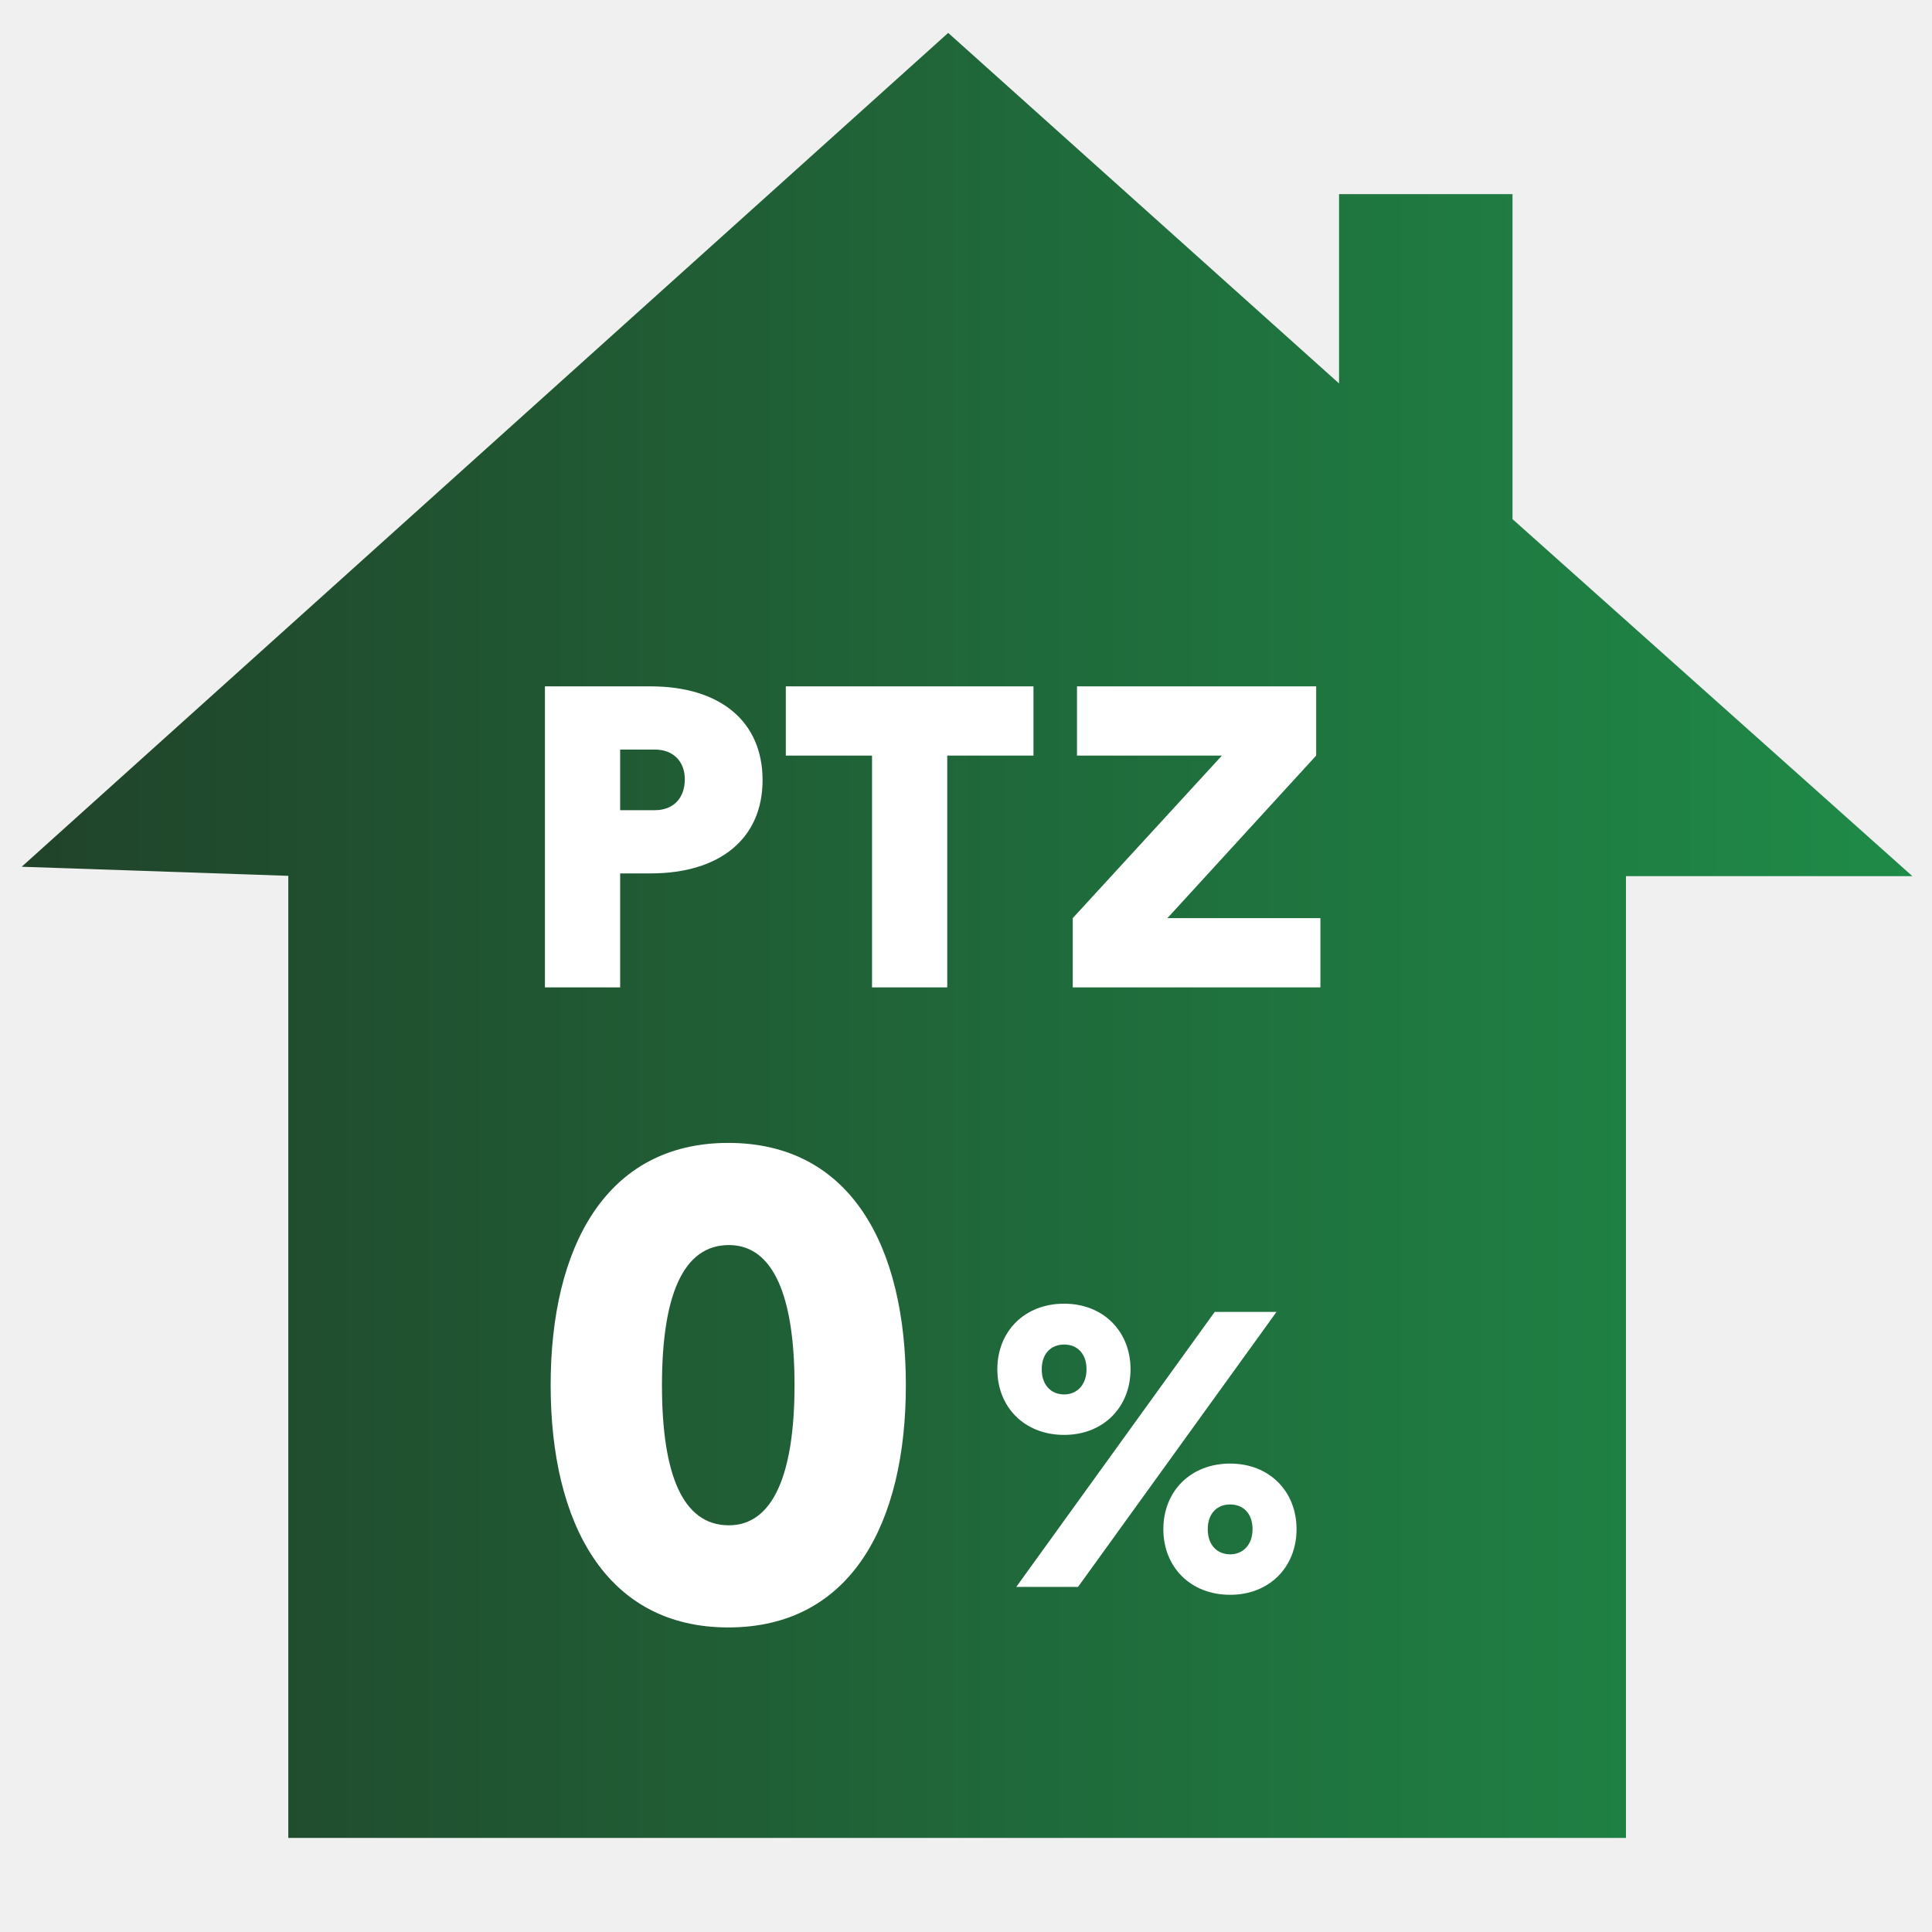
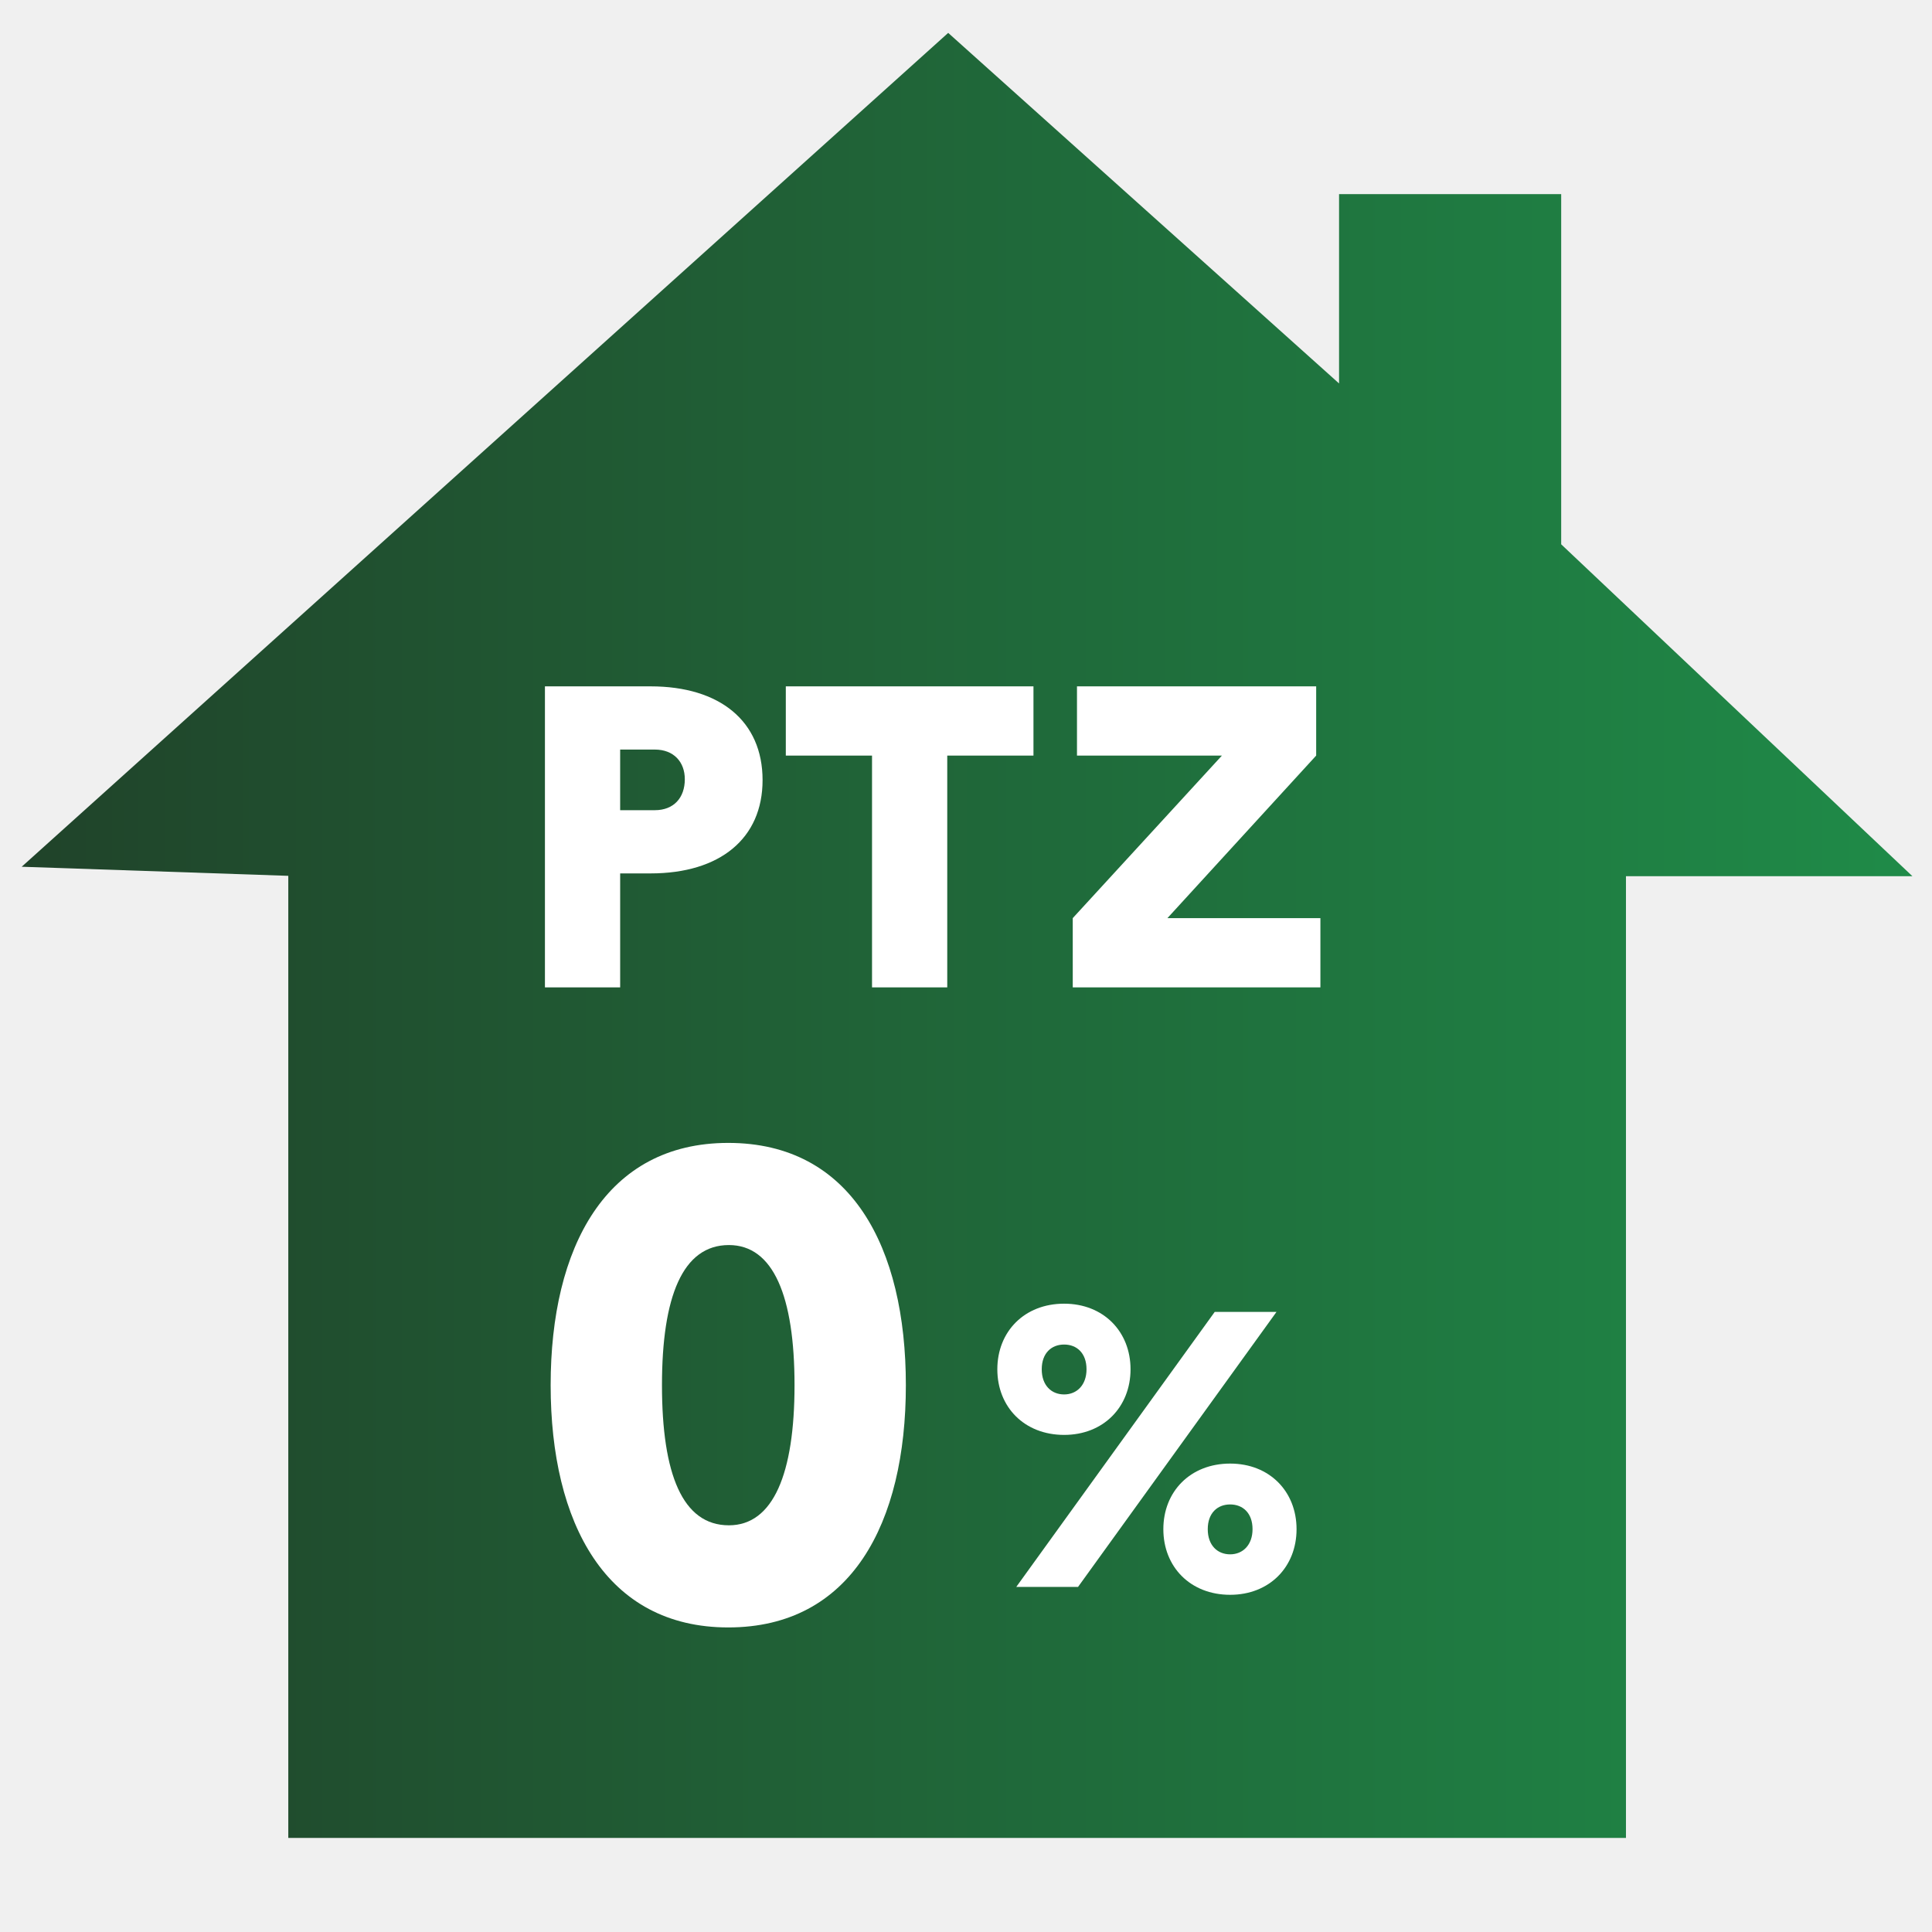
<svg xmlns="http://www.w3.org/2000/svg" xmlns:xlink="http://www.w3.org/1999/xlink" width="210mm" height="210mm" viewBox="0 0 210 210" version="1.1" id="svg1" xml:space="preserve">
  <defs id="defs1">
    <linearGradient id="linearGradient1">
      <stop style="stop-color:#204129;stop-opacity:1;" offset="0" id="stop1" />
      <stop style="stop-color:#1f8d49;stop-opacity:1;" offset="1" id="stop2" />
    </linearGradient>
    <linearGradient xlink:href="#linearGradient1" id="linearGradient2" x1="8.384" y1="103.702" x2="201.769" y2="103.702" gradientUnits="userSpaceOnUse" gradientTransform="matrix(1.123757,0,0,1.080615,-12.96721,-10.38654)" />
  </defs>
  <g id="layer1">
-     <path style="fill:url(#linearGradient2);fill-opacity:1;stroke:none;stroke-width:11.579;stroke-linecap:round;stroke-linejoin:round;stroke-dasharray:none;stroke-opacity:1" d="M 2.357,94.212 103.064,3.575 145.55,41.68 V 21.098 H 164.403 v 35.329 l 43.466,38.809 H 176.735 V 199.775 H 31.336 V 95.199 Z" id="path1" />
+     <path style="fill:url(#linearGradient2);fill-opacity:1;stroke:none;stroke-width:11.579;stroke-linecap:round;stroke-linejoin:round;stroke-dasharray:none;stroke-opacity:1" d="M 2.357,94.212 103.064,3.575 145.55,41.68 V 21.098 h 24.144 v 38.066 l 38.175,36.073 H 176.735 V 199.775 H 31.336 V 95.199 Z" id="path1" />
    <path style="font-weight:800;font-size:46.336px;font-family:Marianne;-inkscape-font-specification:'Marianne Ultra-Bold';fill:#ffffff;stroke-width:10.508;stroke-linecap:round;stroke-linejoin:round" d="m 59.749,106.393 h 8.248 V 94.114 h 3.336 c 7.599,0 12.279,-3.753 12.279,-10.055 0,-6.348 -4.68,-10.101 -12.279,-10.101 H 59.749 Z M 71.796,80.769 c 2.085,0 3.29,1.344 3.29,3.197 0,1.992 -1.205,3.336 -3.29,3.336 h -3.8 v -6.533 z m 14.364,0.649 h 9.453 v 24.975 h 8.248 V 81.418 h 9.453 v -7.46 H 86.16 Z m 31.462,24.975 h 27.153 v -7.46 h -16.774 l 16.31,-17.515 v -7.46 h -26.226 v 7.46 h 15.893 l -16.357,17.515 z" id="text3" transform="scale(0.9913457,1.00873)" aria-label="PTZ" />
    <path style="font-weight:800;font-size:70.556px;font-family:Marianne;-inkscape-font-specification:'Marianne Ultra-Bold';fill:#ffffff;stroke-width:10.508;stroke-linecap:round;stroke-linejoin:round" d="m 79.158,124.229 c -13.29,0 -19.305,11.316 -19.305,26.333 0,15.017 6.015,26.333 19.305,26.333 13.359,0 19.305,-11.316 19.305,-26.333 0,-15.017 -5.945,-26.333 -19.305,-26.333 z m 0.07,11.103 c 4.826,0 7.134,5.551 7.134,15.231 0,9.608 -2.308,15.231 -7.134,15.231 -5.036,0 -7.274,-5.551 -7.274,-15.231 0,-9.608 2.238,-15.231 7.274,-15.231 z" id="text3-6" aria-label="0" />
    <path style="font-weight:800;font-size:42.333px;font-family:Marianne;-inkscape-font-specification:'Marianne Ultra-Bold';fill:#ffffff;stroke-width:10.508;stroke-linecap:round;stroke-linejoin:round" d="m 116.676,140.478 c -4.36,0 -7.324,3.006 -7.324,7.07 0,4.064 2.963,7.07 7.324,7.07 4.318,0 7.281,-3.006 7.281,-7.07 0,-4.064 -2.963,-7.07 -7.281,-7.07 z m -5.249,30.522 h 6.773 l 21.759,-29.633 h -6.773 z m 5.249,-20.743 c -1.397,0 -2.455,-0.974 -2.455,-2.709 0,-1.736 1.058,-2.667 2.455,-2.667 1.397,0 2.455,0.931 2.455,2.667 0,1.693 -1.058,2.709 -2.455,2.709 z m 18.203,7.451 c -4.36,0 -7.324,3.006 -7.324,7.07 0,4.064 2.963,7.07 7.324,7.07 4.318,0 7.281,-3.006 7.281,-7.07 0,-4.064 -2.963,-7.07 -7.281,-7.07 z m 0,9.779 c -1.397,0 -2.455,-0.974 -2.455,-2.709 0,-1.736 1.058,-2.667 2.455,-2.667 1.397,0 2.455,0.931 2.455,2.667 0,1.693 -1.058,2.709 -2.455,2.709 z" id="text3-6-7" transform="scale(0.9913457,1.00873)" aria-label="%" />
    <text xml:space="preserve" style="font-style:normal;font-variant:normal;font-weight:normal;font-stretch:normal;font-size:61.781px;font-family:sans-serif;-inkscape-font-specification:sans-serif;fill:#ffffff;fill-opacity:1;stroke:#204129;stroke-width:10.508;stroke-linecap:round;stroke-linejoin:round;stroke-dasharray:none;stroke-opacity:1" x="0.192" y="-104.628" id="text4" transform="scale(0.9913457,1.00873)">
      <tspan id="tspan4" style="stroke-width:10.508;fill:#ffffff" x="0.192" y="-104.628" />
    </text>
  </g>
</svg>
